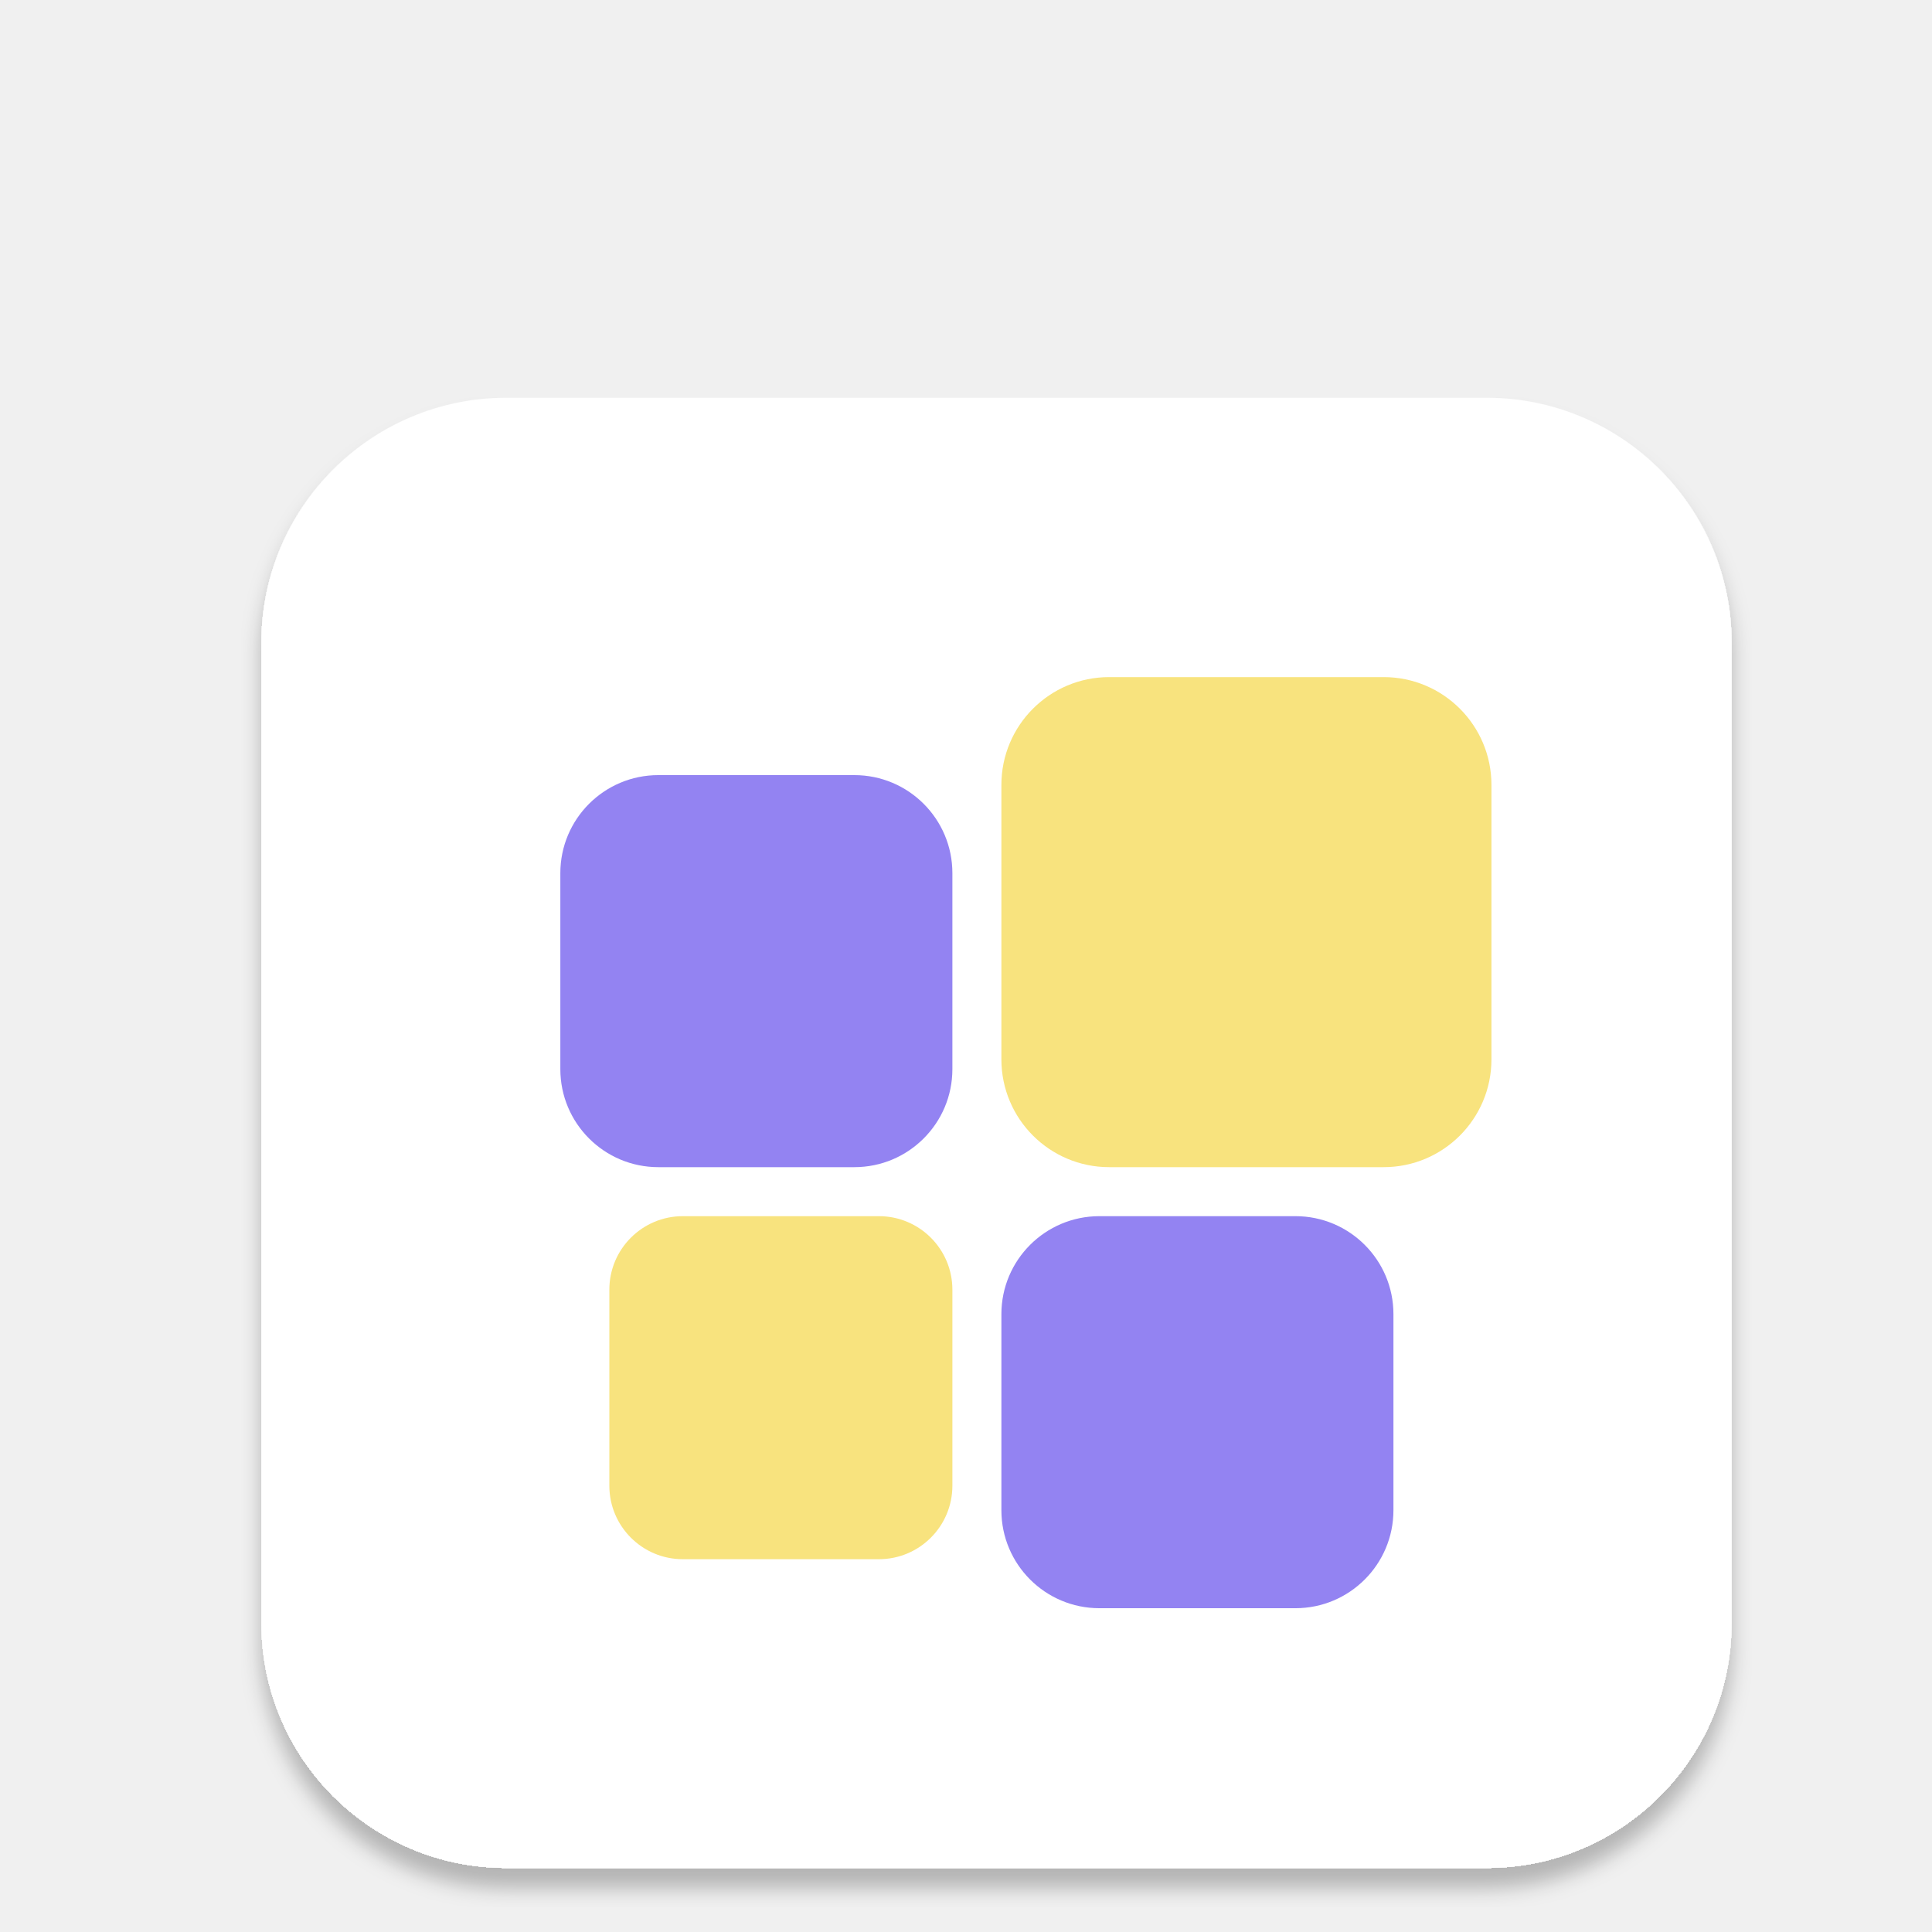
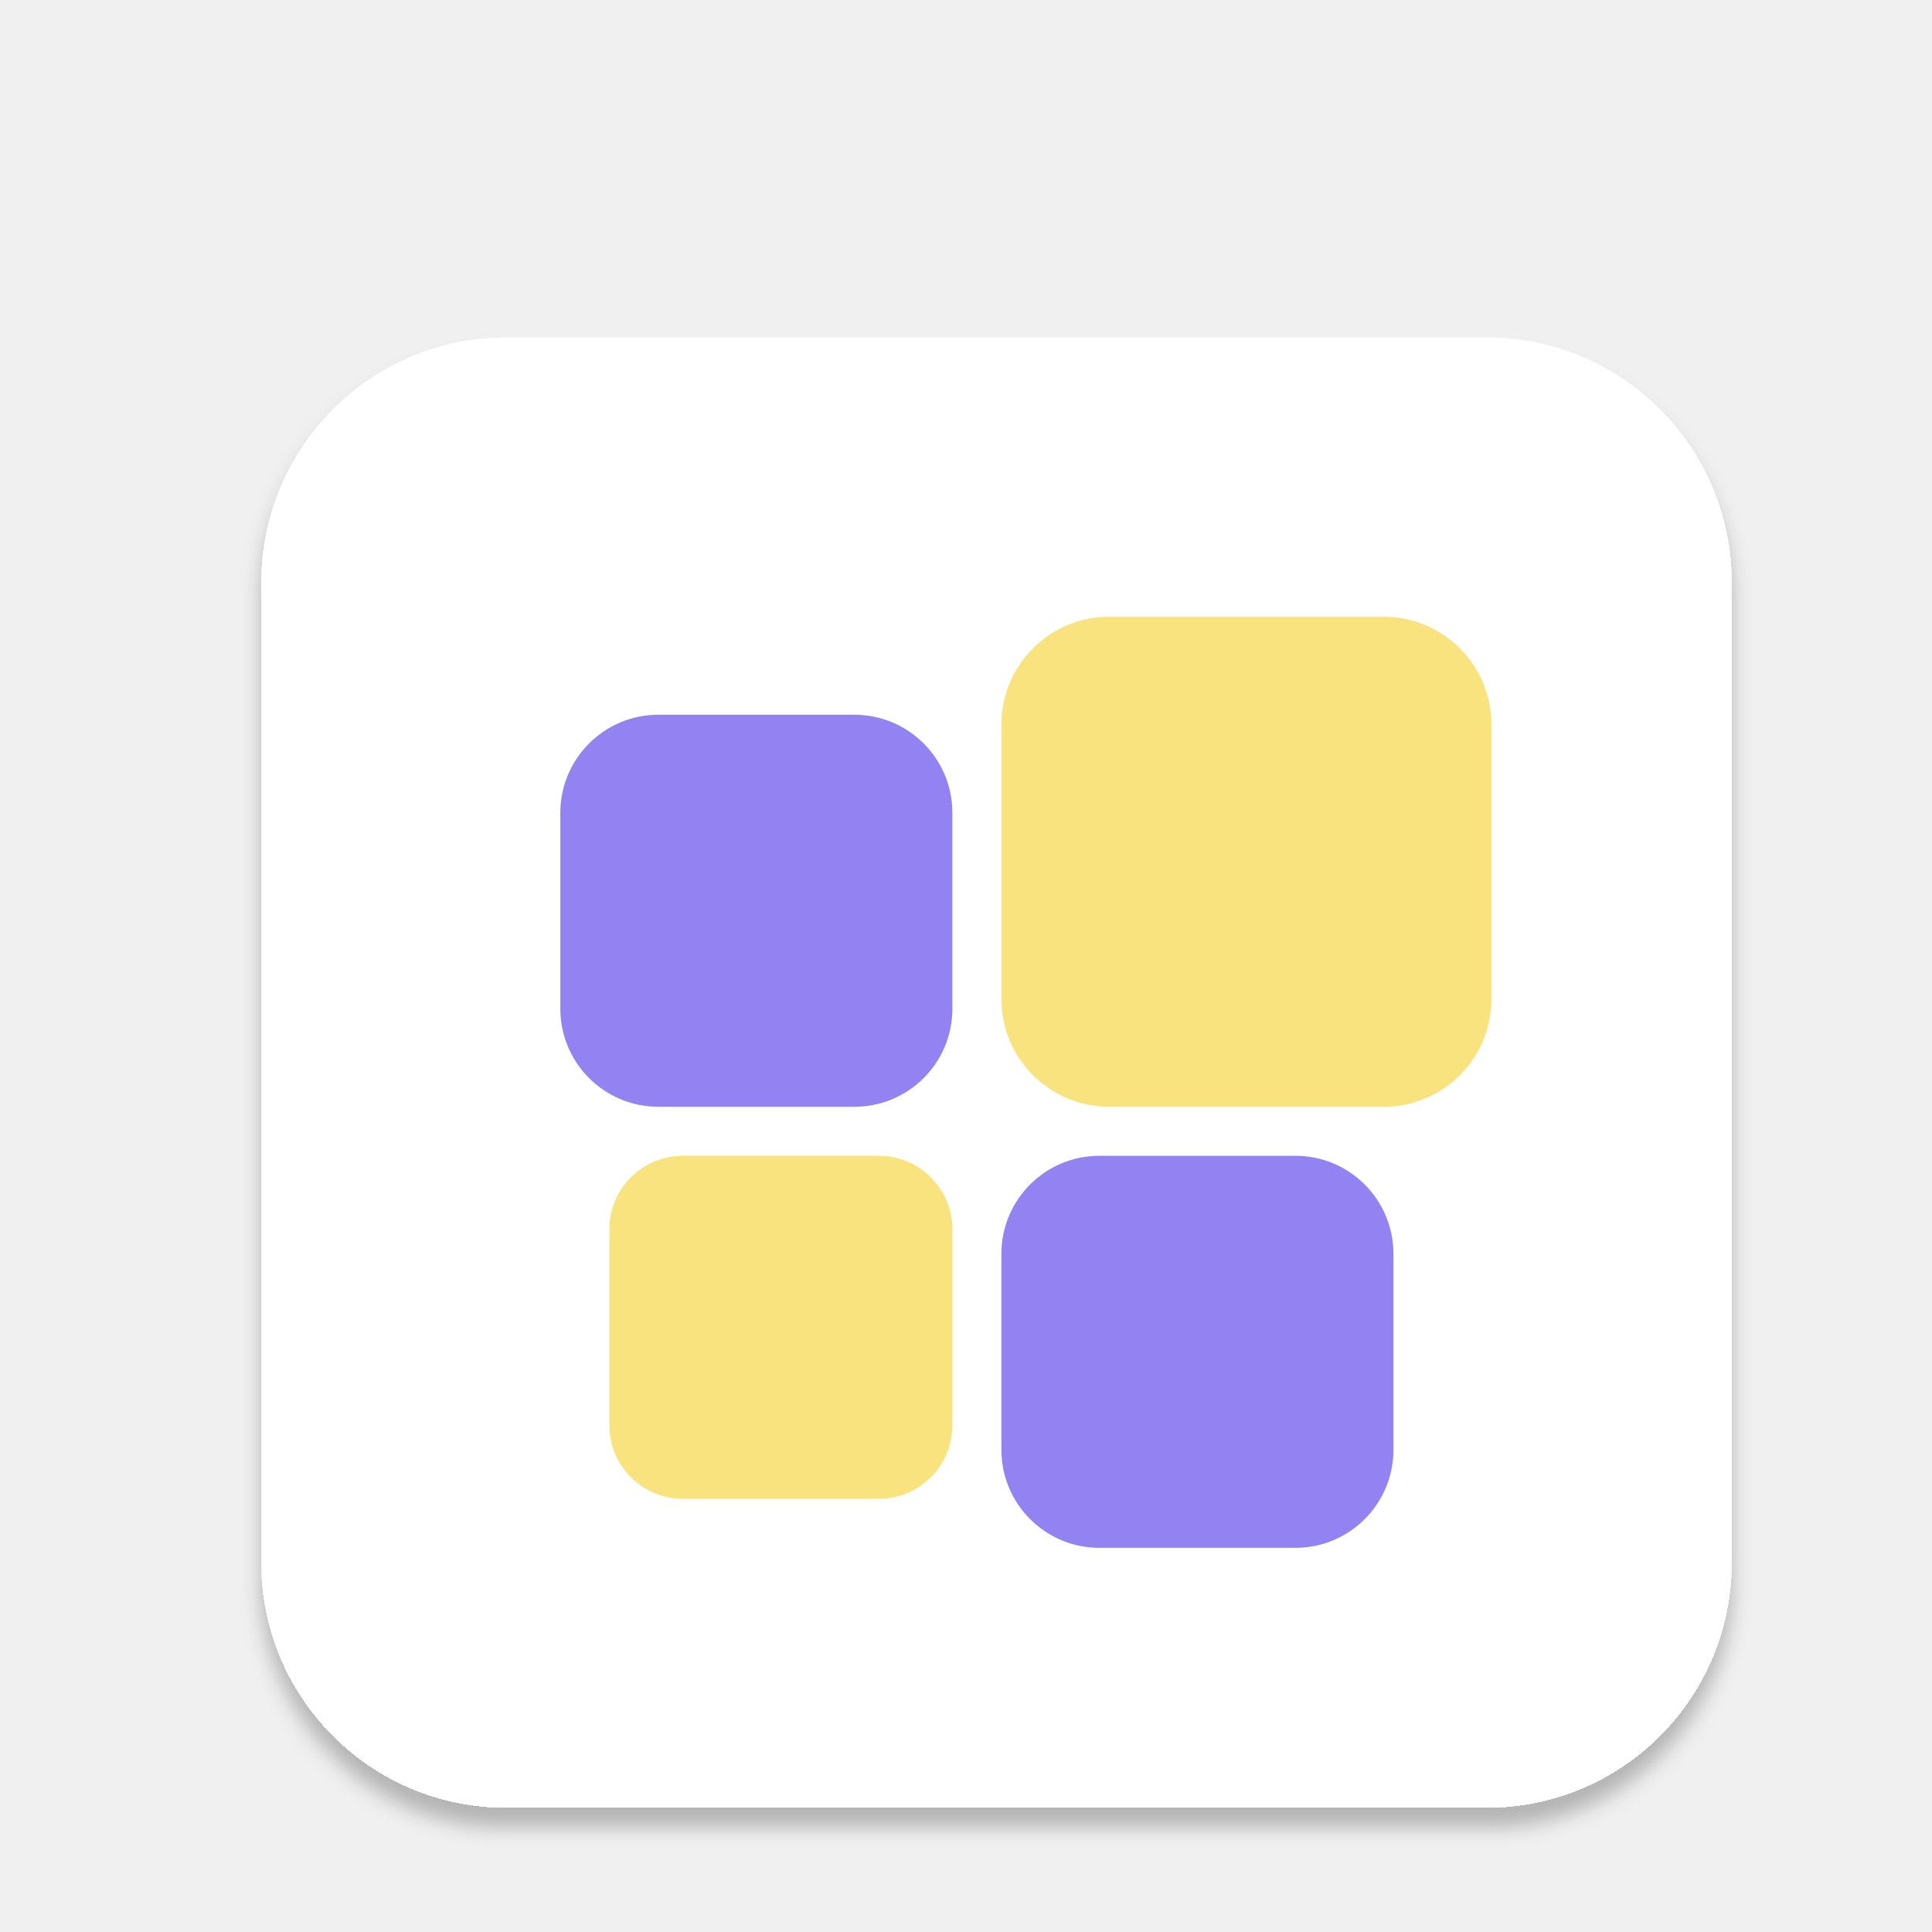
<svg xmlns="http://www.w3.org/2000/svg" width="128" height="128" viewBox="0 0 128 128" fill="none" version="1.1" id="svg33">
-   <g id="g858" transform="matrix(0.3246753,0,0,0.3246753,16.02011,26.35333)">
+   <g id="g858" transform="matrix(0.3246753,0,0,0.3246753,16.02011,22.35333)">
    <g filter="url(#filter0_d)" id="g4">
      <rect x="4" width="300" height="300" rx="50" fill="#ffffff" id="rect2" y="0" />
    </g>
    <rect x="65" y="77" width="80" height="80" rx="20" fill="#9383f2" id="rect6" />
    <rect x="155" y="167" width="80" height="80" rx="20" fill="#9383f2" id="rect8" />
    <rect x="75" y="167" width="70" height="70" rx="15" fill="#f8e37e" id="rect10" />
    <rect x="155" y="57" width="100" height="100" rx="22" fill="#f8e37e" id="rect12" />
  </g>
  <defs id="defs31">
    <filter id="filter0_d" x="0" y="0" width="308" height="308" filterUnits="userSpaceOnUse" color-interpolation-filters="sRGB">
      <feFlood flood-opacity="0" result="BackgroundImageFix" id="feFlood14" />
      <feColorMatrix in="SourceAlpha" type="matrix" values="0 0 0 0 0 0 0 0 0 0 0 0 0 0 0 0 0 0 127 0" result="hardAlpha" id="feColorMatrix16" />
      <feOffset dy="4" id="feOffset18" />
      <feGaussianBlur stdDeviation="2" id="feGaussianBlur20" />
      <feComposite in2="hardAlpha" operator="out" id="feComposite22" />
      <feColorMatrix type="matrix" values="0 0 0 0 0 0 0 0 0 0 0 0 0 0 0 0 0 0 0.25 0" id="feColorMatrix24" />
      <feBlend mode="normal" in2="BackgroundImageFix" result="effect1_dropShadow" id="feBlend26" />
      <feBlend mode="normal" in="SourceGraphic" in2="effect1_dropShadow" result="shape" id="feBlend28" />
    </filter>
  </defs>
</svg>
